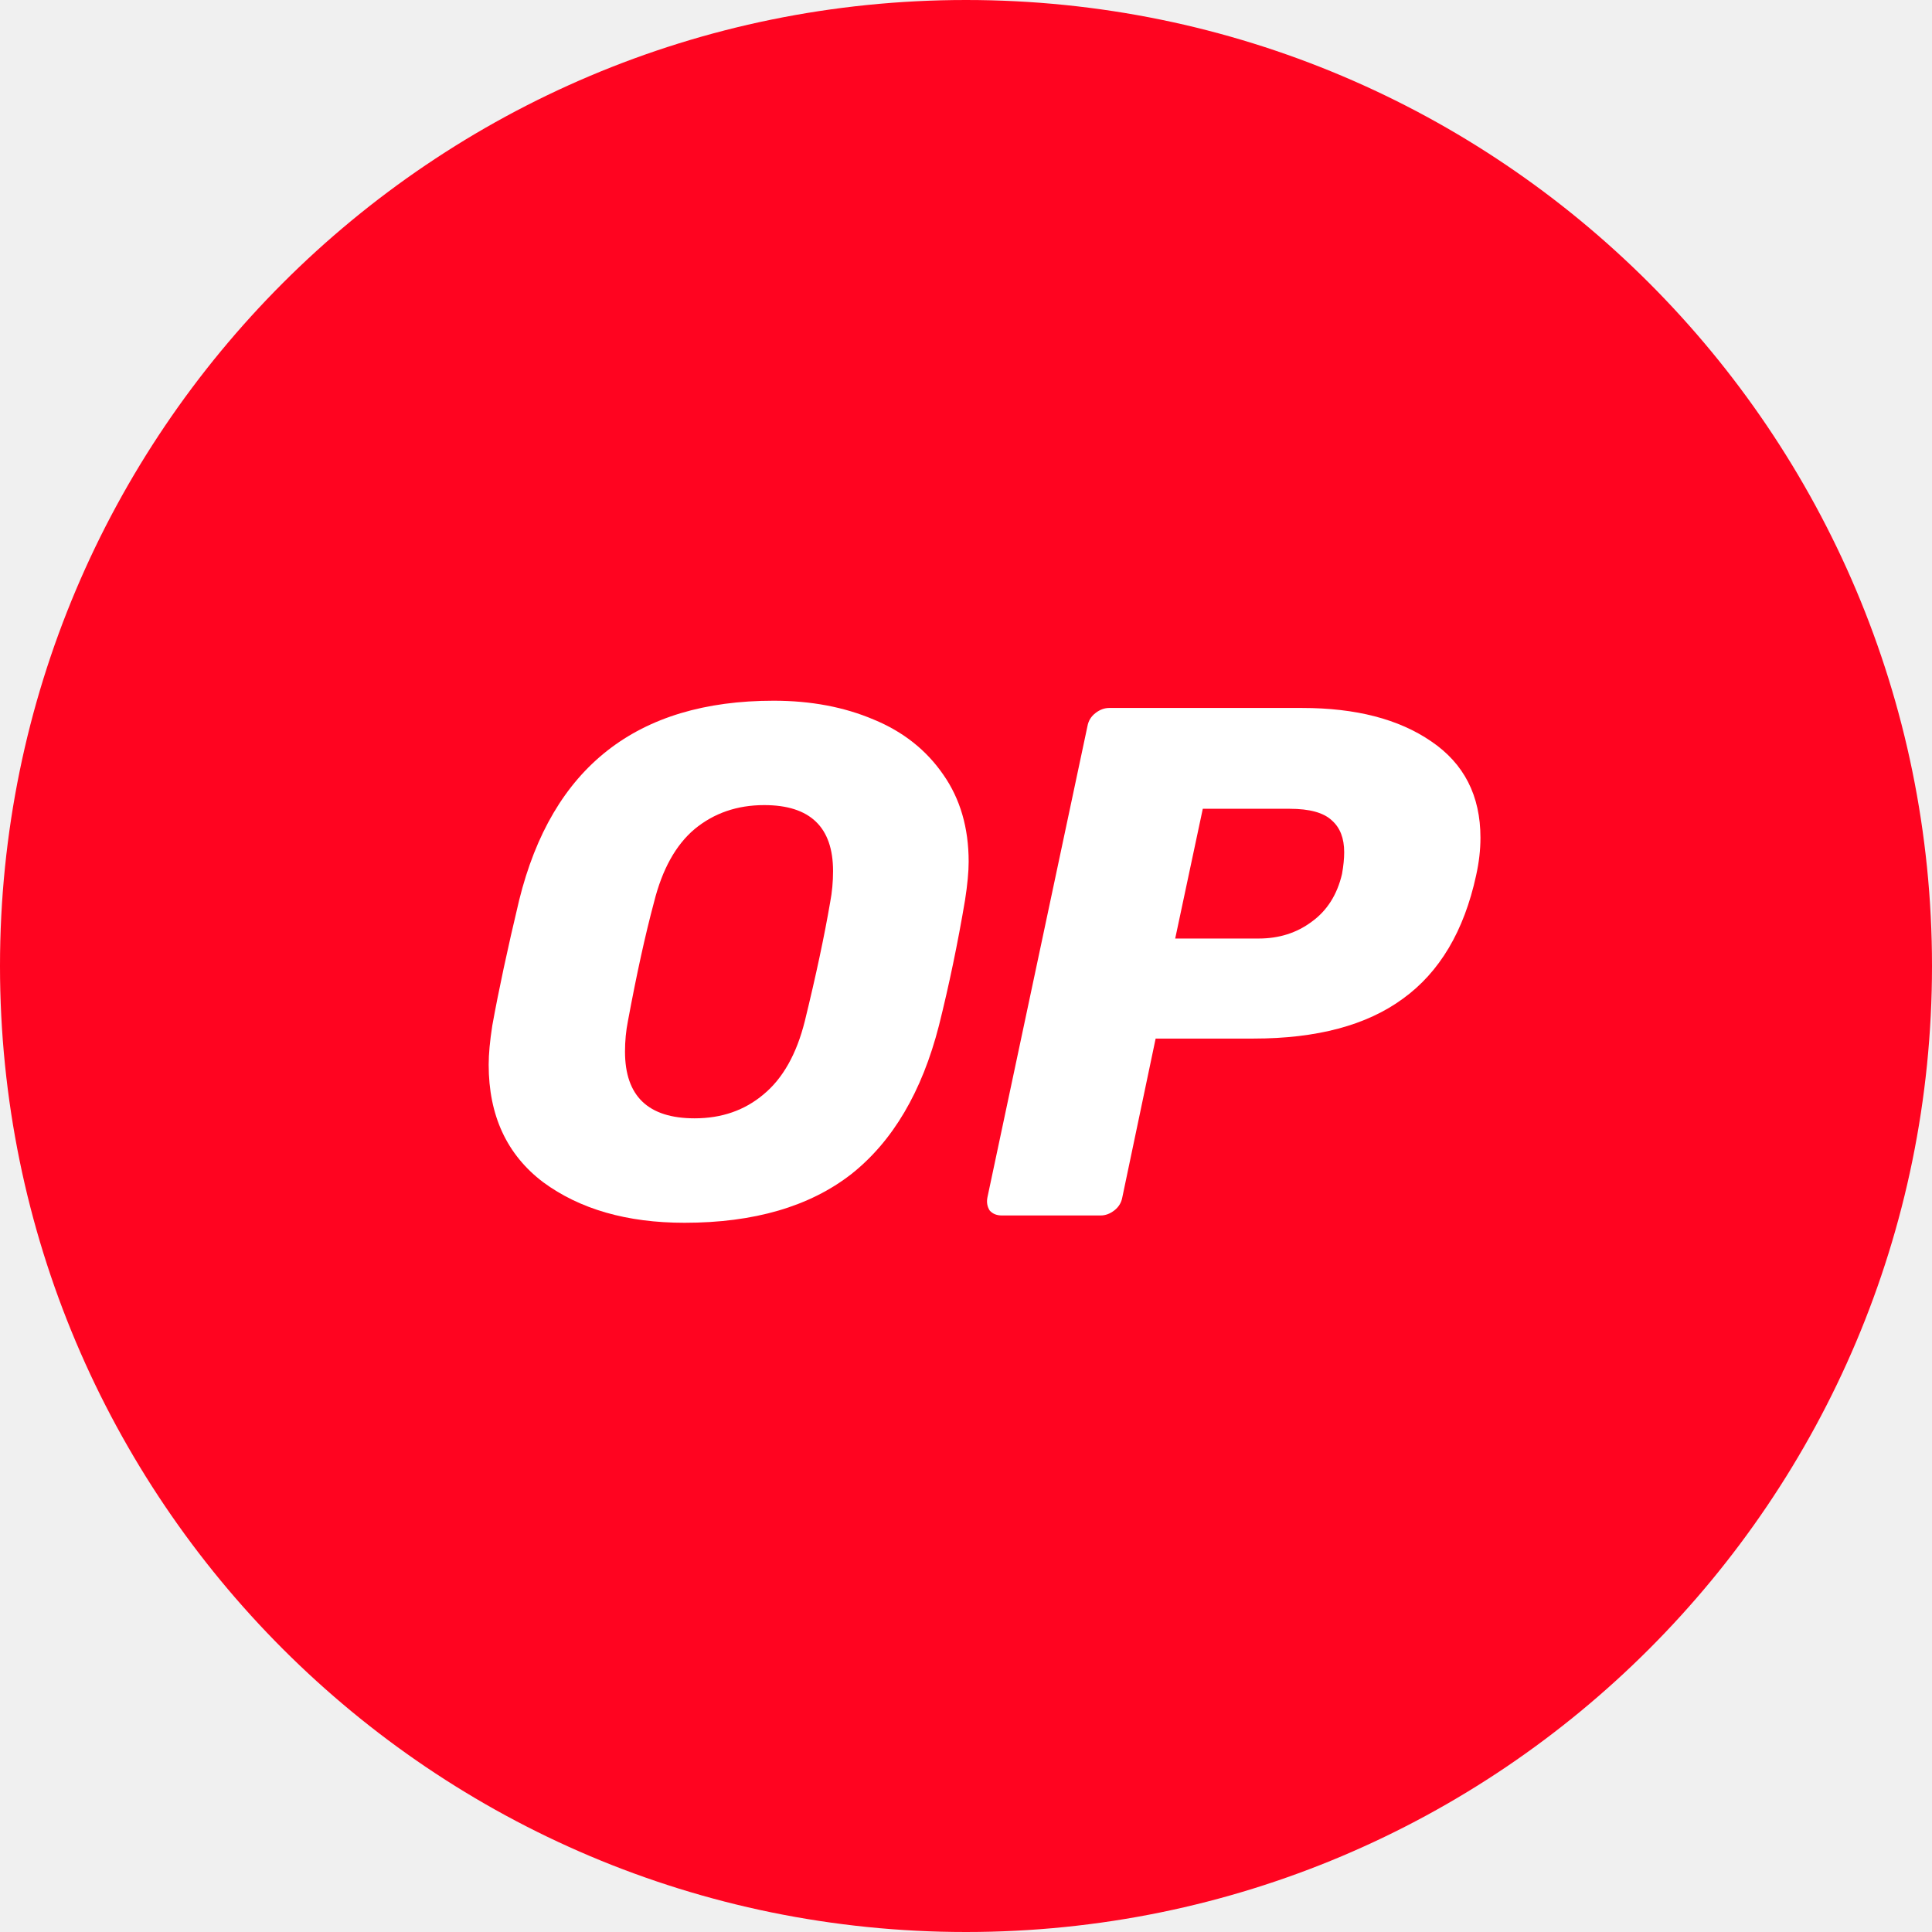
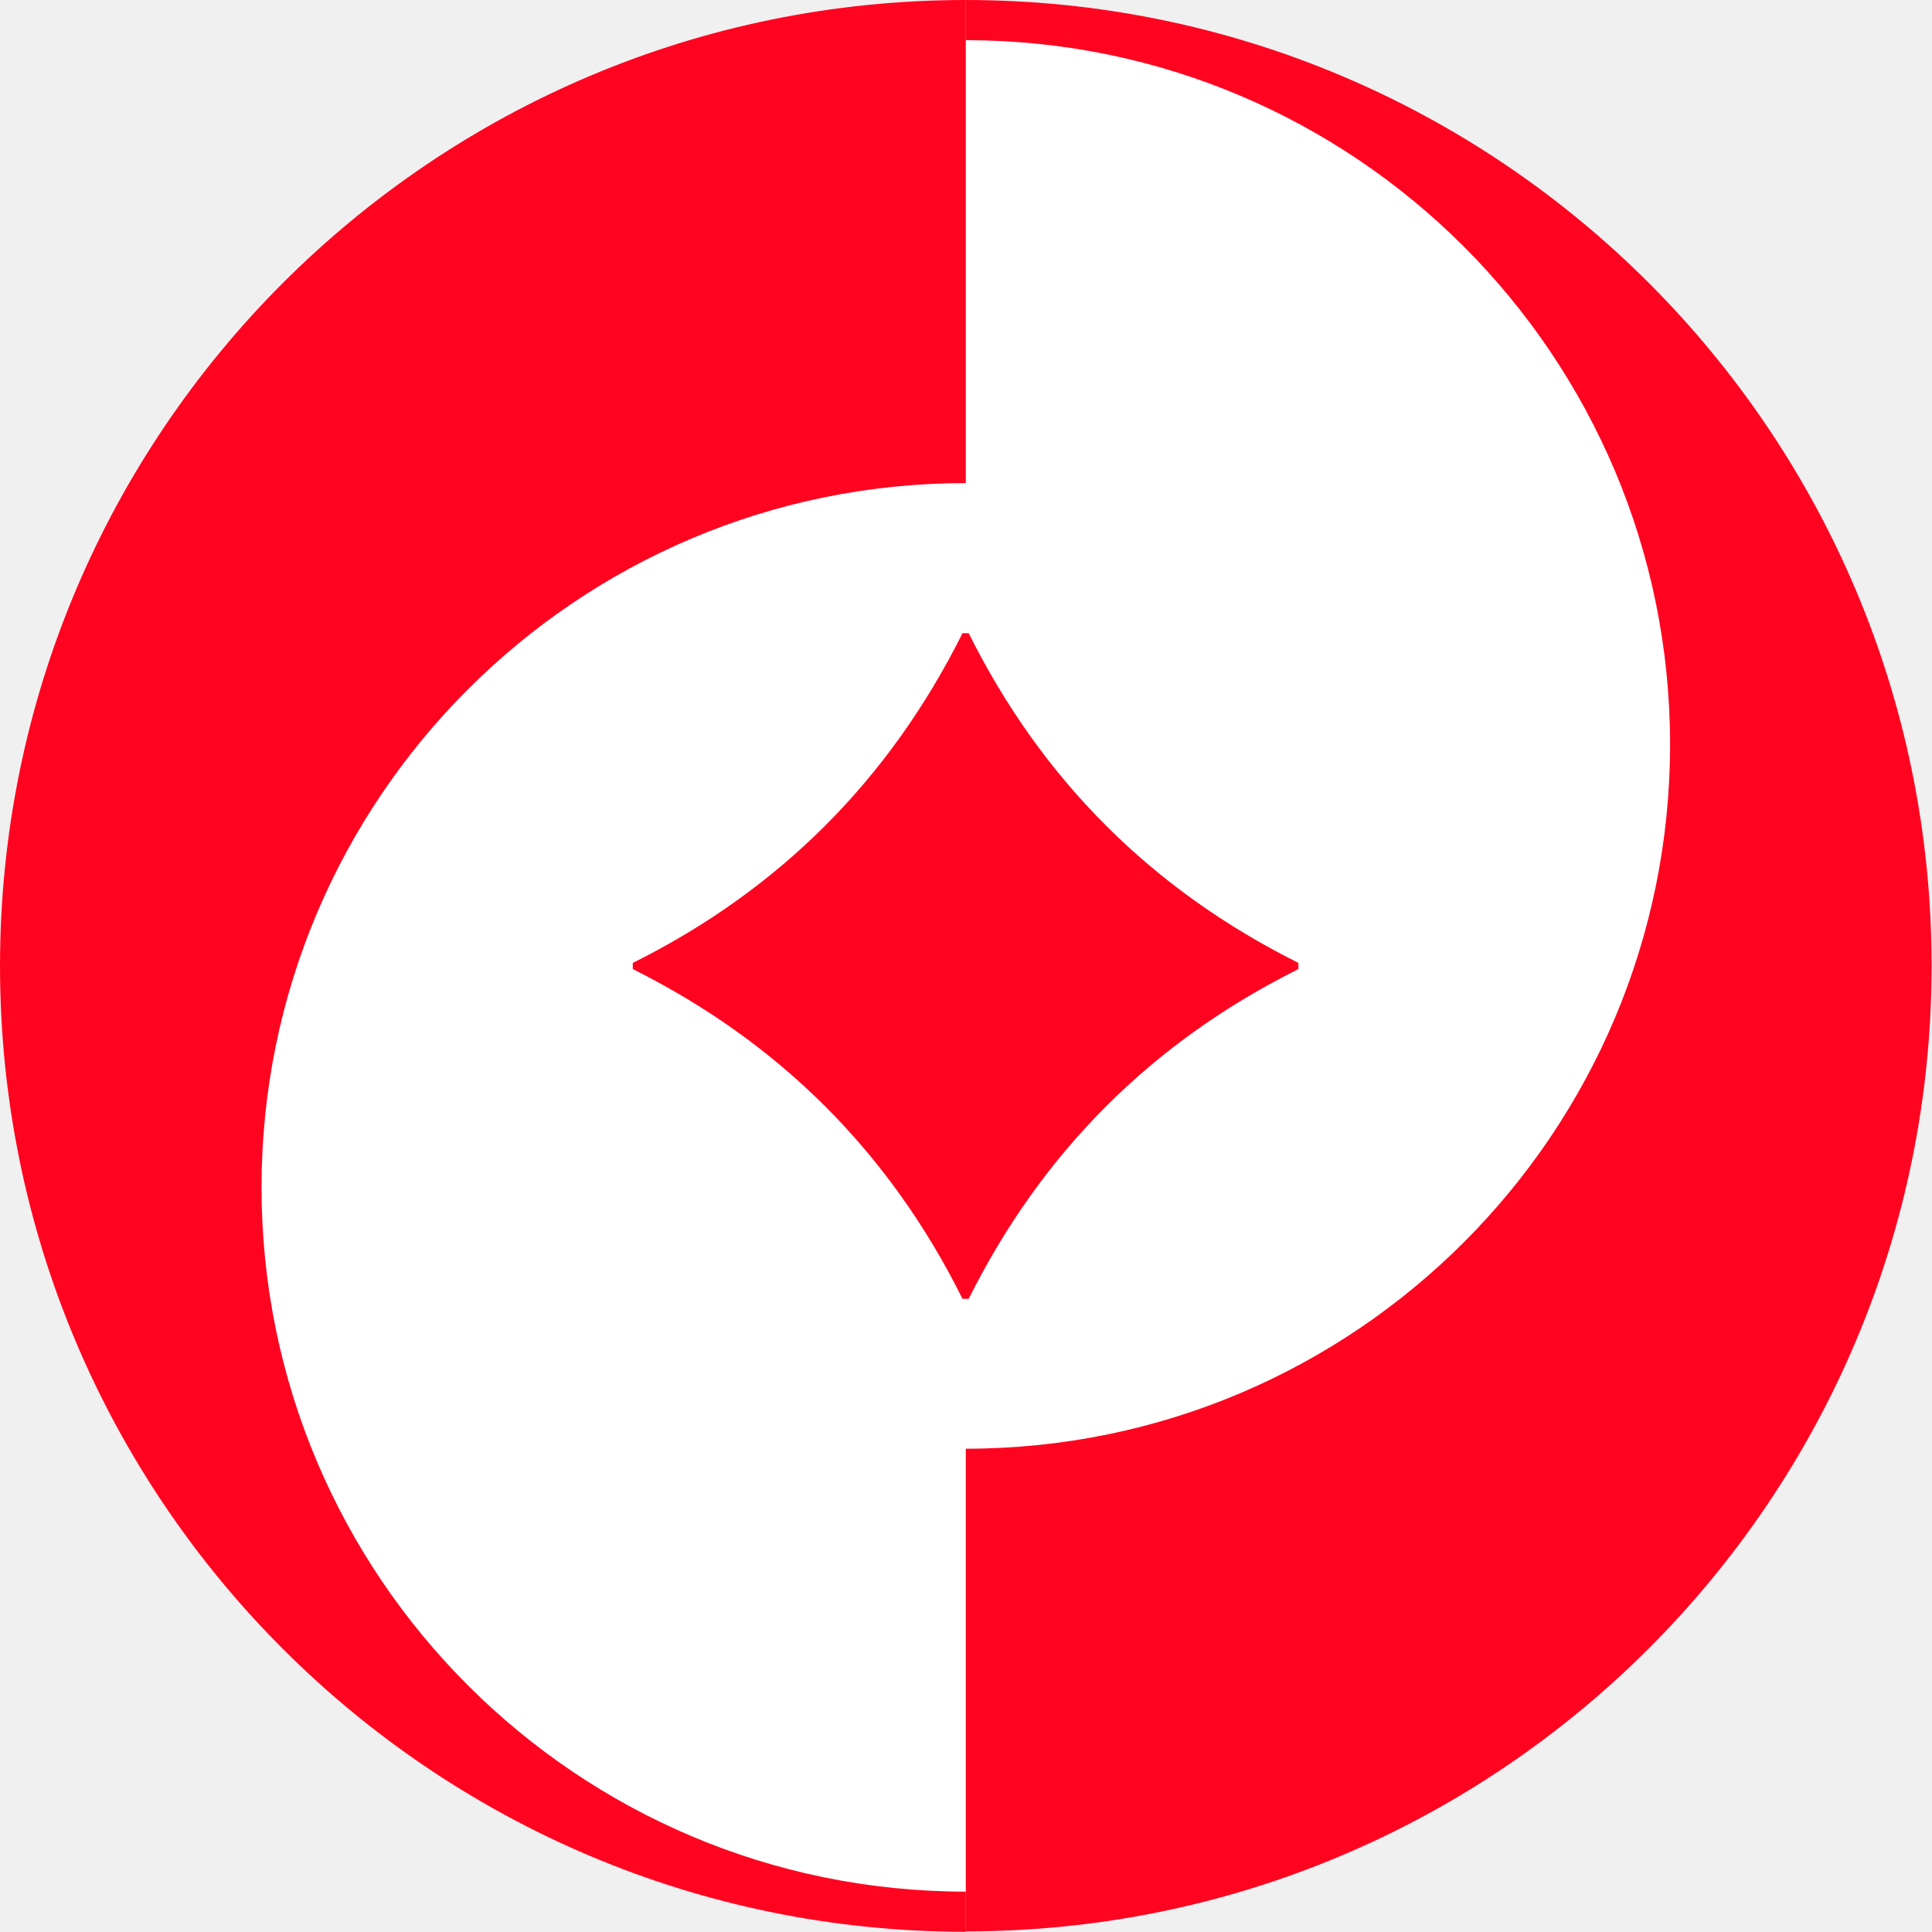
- <svg xmlns="http://www.w3.org/2000/svg" viewBox="0 0 32 32" fill="none">
-   <circle cx="16" cy="16" r="16" fill="#FF0420" />
-   <path d="M 11.337 20.253 C 10.384 20.253 9.603 20.028 8.995 19.58 C 8.394 19.124 8.094 18.475 8.094 17.635 C 8.094 17.458 8.114 17.242 8.154 16.986 C 8.258 16.41 8.406 15.717 8.599 14.909 C 9.143 12.707 10.548 11.606 12.814 11.606 C 13.43 11.606 13.982 11.71 14.471 11.918 C 14.959 12.119 15.343 12.423 15.624 12.831 C 15.904 13.231 16.044 13.712 16.044 14.272 C 16.044 14.44 16.024 14.652 15.984 14.909 C 15.864 15.621 15.72 16.314 15.552 16.986 C 15.271 18.083 14.787 18.904 14.099 19.448 C 13.41 19.984 12.489 20.253 11.337 20.253 Z M 11.505 18.523 C 11.953 18.523 12.333 18.391 12.646 18.127 C 12.966 17.863 13.194 17.458 13.33 16.914 C 13.514 16.162 13.654 15.505 13.75 14.945 C 13.782 14.777 13.798 14.604 13.798 14.428 C 13.798 13.7 13.418 13.335 12.658 13.335 C 12.209 13.335 11.825 13.468 11.505 13.732 C 11.192 13.996 10.968 14.4 10.832 14.945 C 10.688 15.481 10.544 16.138 10.4 16.914 C 10.368 17.074 10.352 17.242 10.352 17.418 C 10.352 18.155 10.736 18.523 11.505 18.523 Z" fill="white" />
-   <path d="M 16.595 20.132 C 16.507 20.132 16.439 20.104 16.391 20.048 C 16.351 19.984 16.339 19.912 16.355 19.832 L 18.012 12.026 C 18.028 11.938 18.072 11.866 18.145 11.81 C 18.217 11.754 18.293 11.726 18.373 11.726 L 21.567 11.726 C 22.456 11.726 23.168 11.91 23.705 12.279 C 24.249 12.647 24.521 13.179 24.521 13.876 C 24.521 14.076 24.497 14.284 24.449 14.5 C 24.249 15.421 23.845 16.102 23.236 16.542 C 22.636 16.982 21.811 17.202 20.762 17.202 L 19.141 17.202 L 18.589 19.832 C 18.573 19.92 18.529 19.992 18.457 20.048 C 18.385 20.104 18.309 20.132 18.229 20.132 L 16.595 20.132 Z M 20.847 15.545 C 21.183 15.545 21.475 15.453 21.723 15.269 C 21.979 15.085 22.147 14.821 22.228 14.476 C 22.252 14.34 22.264 14.22 22.264 14.116 C 22.264 13.884 22.196 13.708 22.059 13.588 C 21.923 13.46 21.691 13.396 21.363 13.396 L 19.922 13.396 L 19.465 15.545 L 20.847 15.545 Z" fill="white" />
+ <svg xmlns="http://www.w3.org/2000/svg" id="Layer_1" viewBox="0 0 100 100.02">
+   <path d="M50,0h0c27.61,0,50,22.39,50,50v.02c0,27.61-22.39,50-50,50h0C22.39,100.02,0,77.63,0,50.02v-.02C0,22.39,22.39,0,50,0Z" style="fill:#fff; stroke-width:0px;" />
+   <path d="M50,25V0C22.39,0,0,22.39,0,50.01c0,27.62,22.39,50,50,50v-2.08c-20.13,0-36.46-16.33-36.46-36.46S29.87,25.01,50,25.01h0Z" style="fill:#ff0420; stroke-width:0px;" />
+   <path d="M50,0v2.08c20.13,0,36.46,16.33,36.46,36.46s-16.33,36.46-36.46,36.46v24.99c27.62,0,50-22.39,50-50S77.61,0,50,0h0Z" style="fill:#ff0420; stroke-width:0px;" />
+   <path d="M67.22,50.17c-7.59,3.78-13.28,9.48-17.07,17.07h-.32c-3.78-7.59-9.48-13.28-17.07-17.07v-.32c7.59-3.78,13.28-9.48,17.07-17.07h.32c3.78,7.59,9.48,13.28,17.07,17.07v.32Z" style="fill:#ff0420; stroke-width:0px;" />
</svg>
